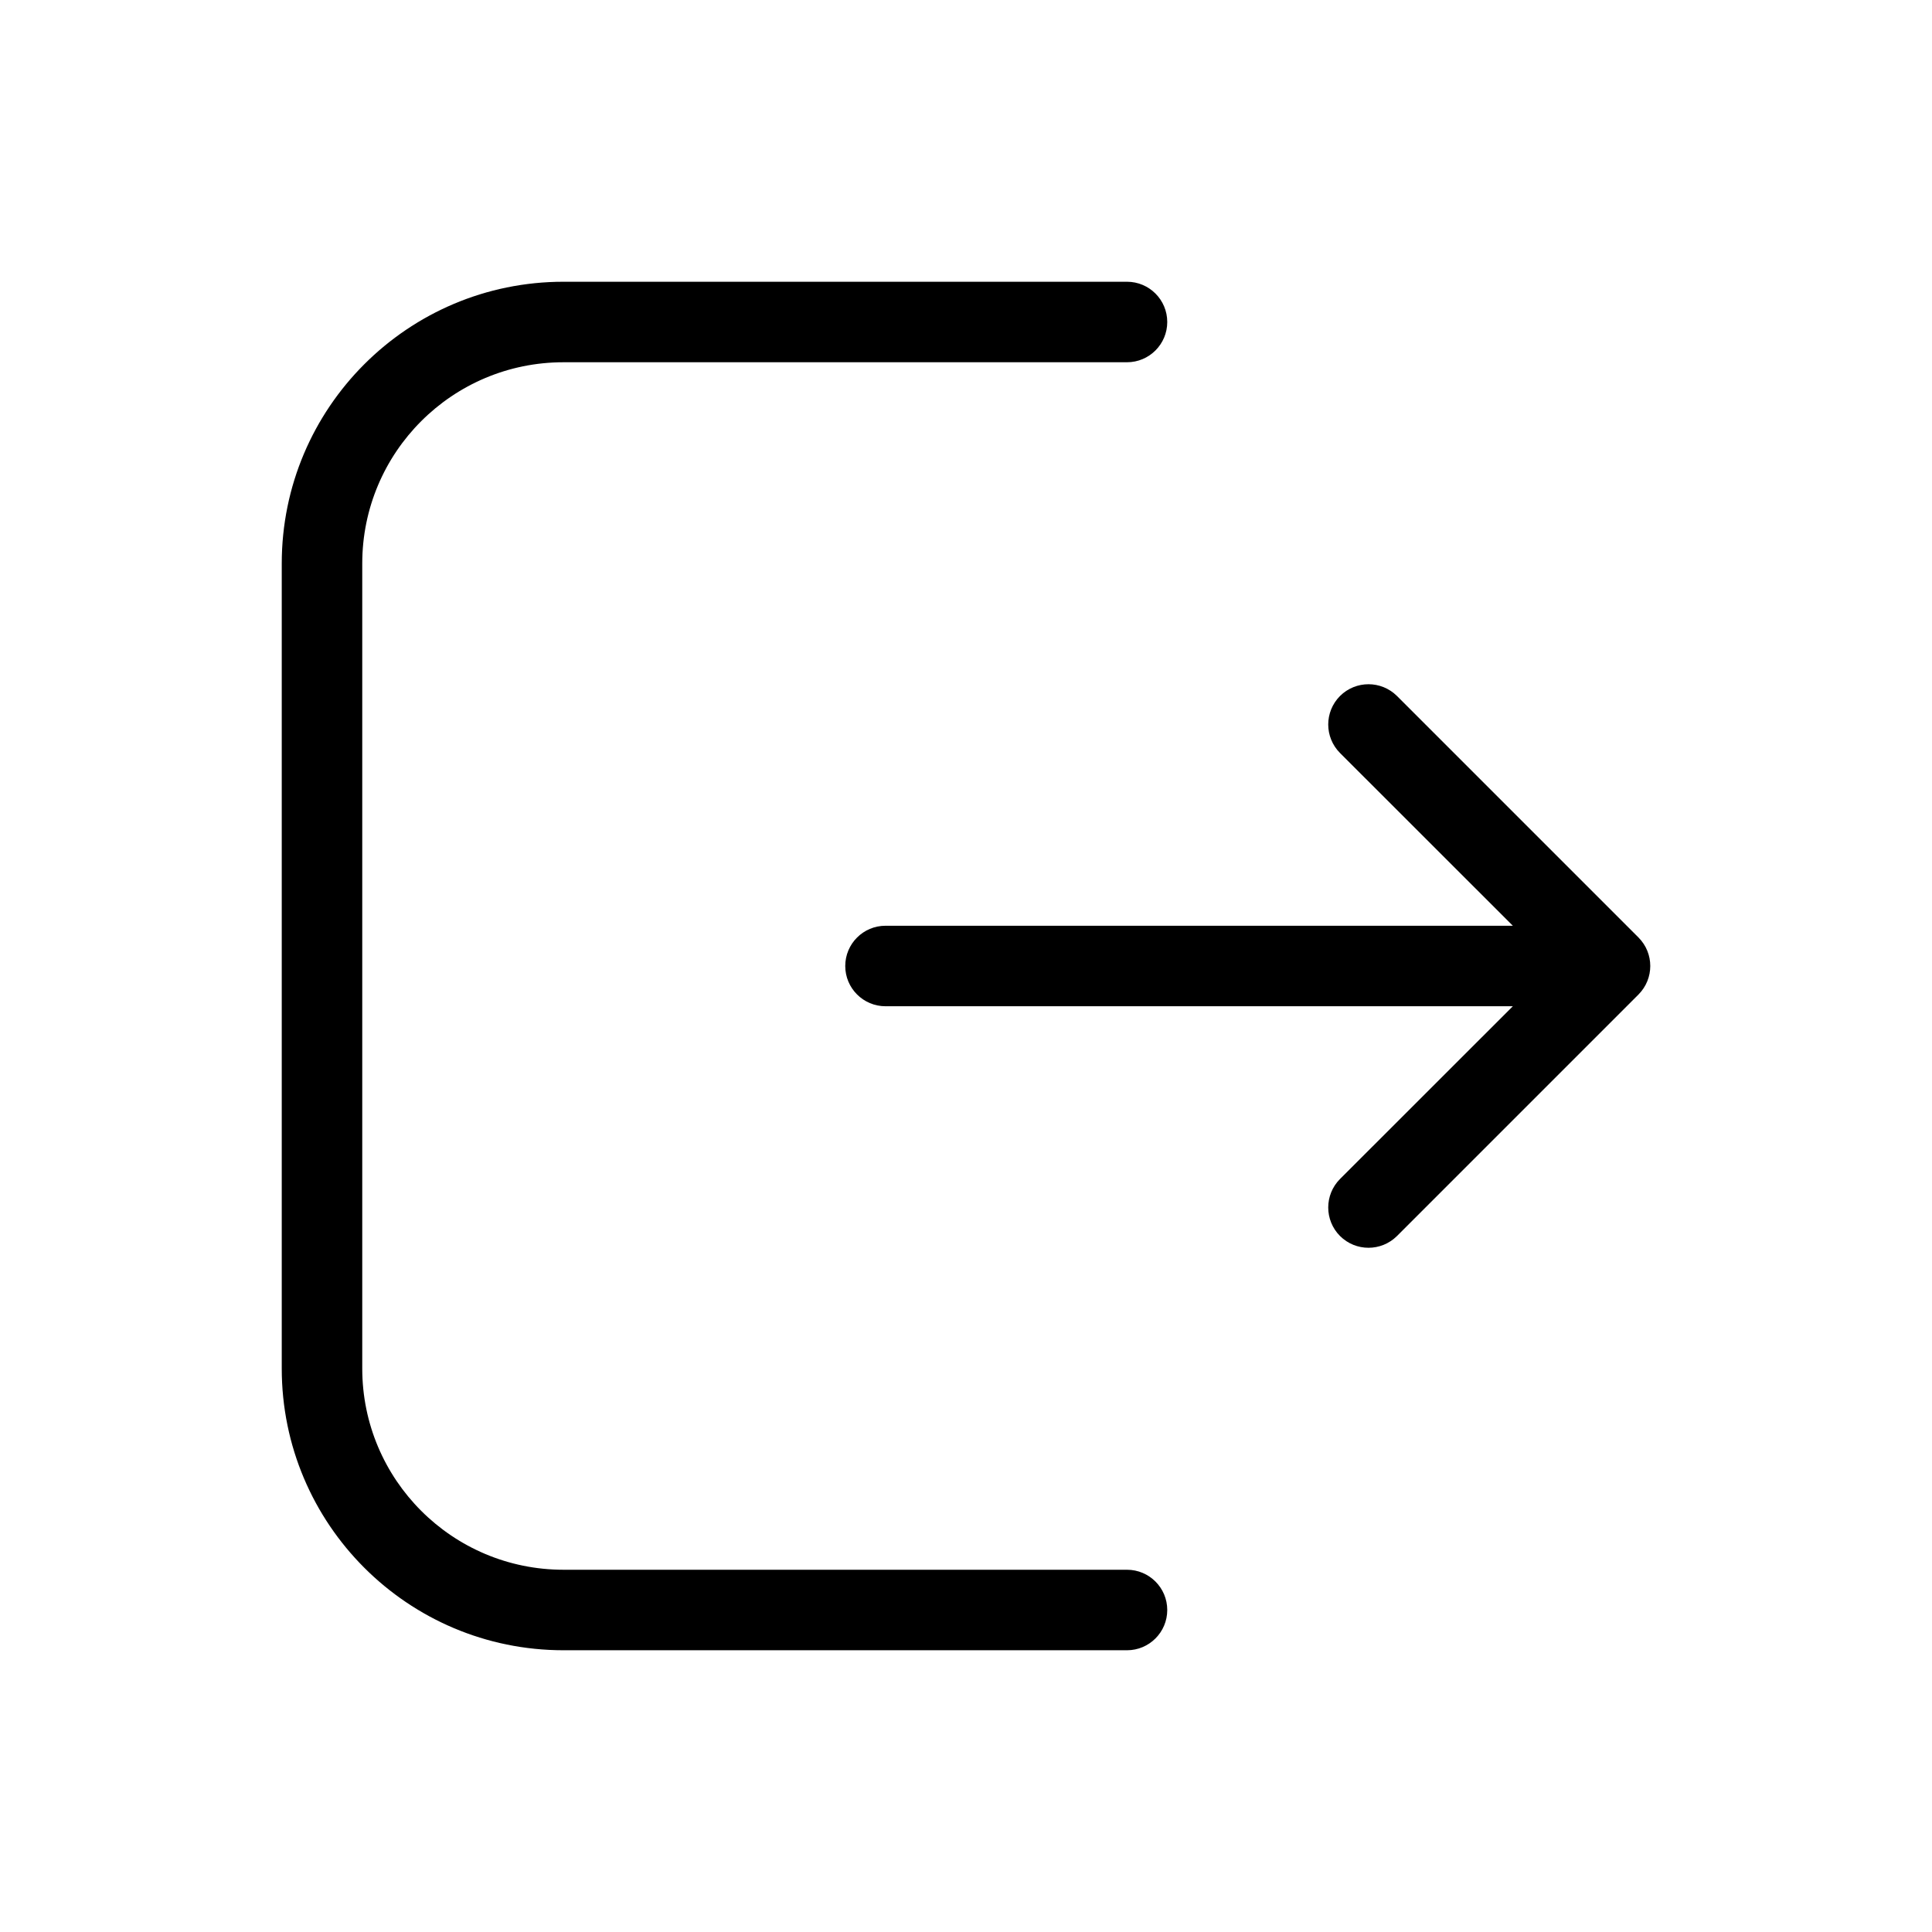
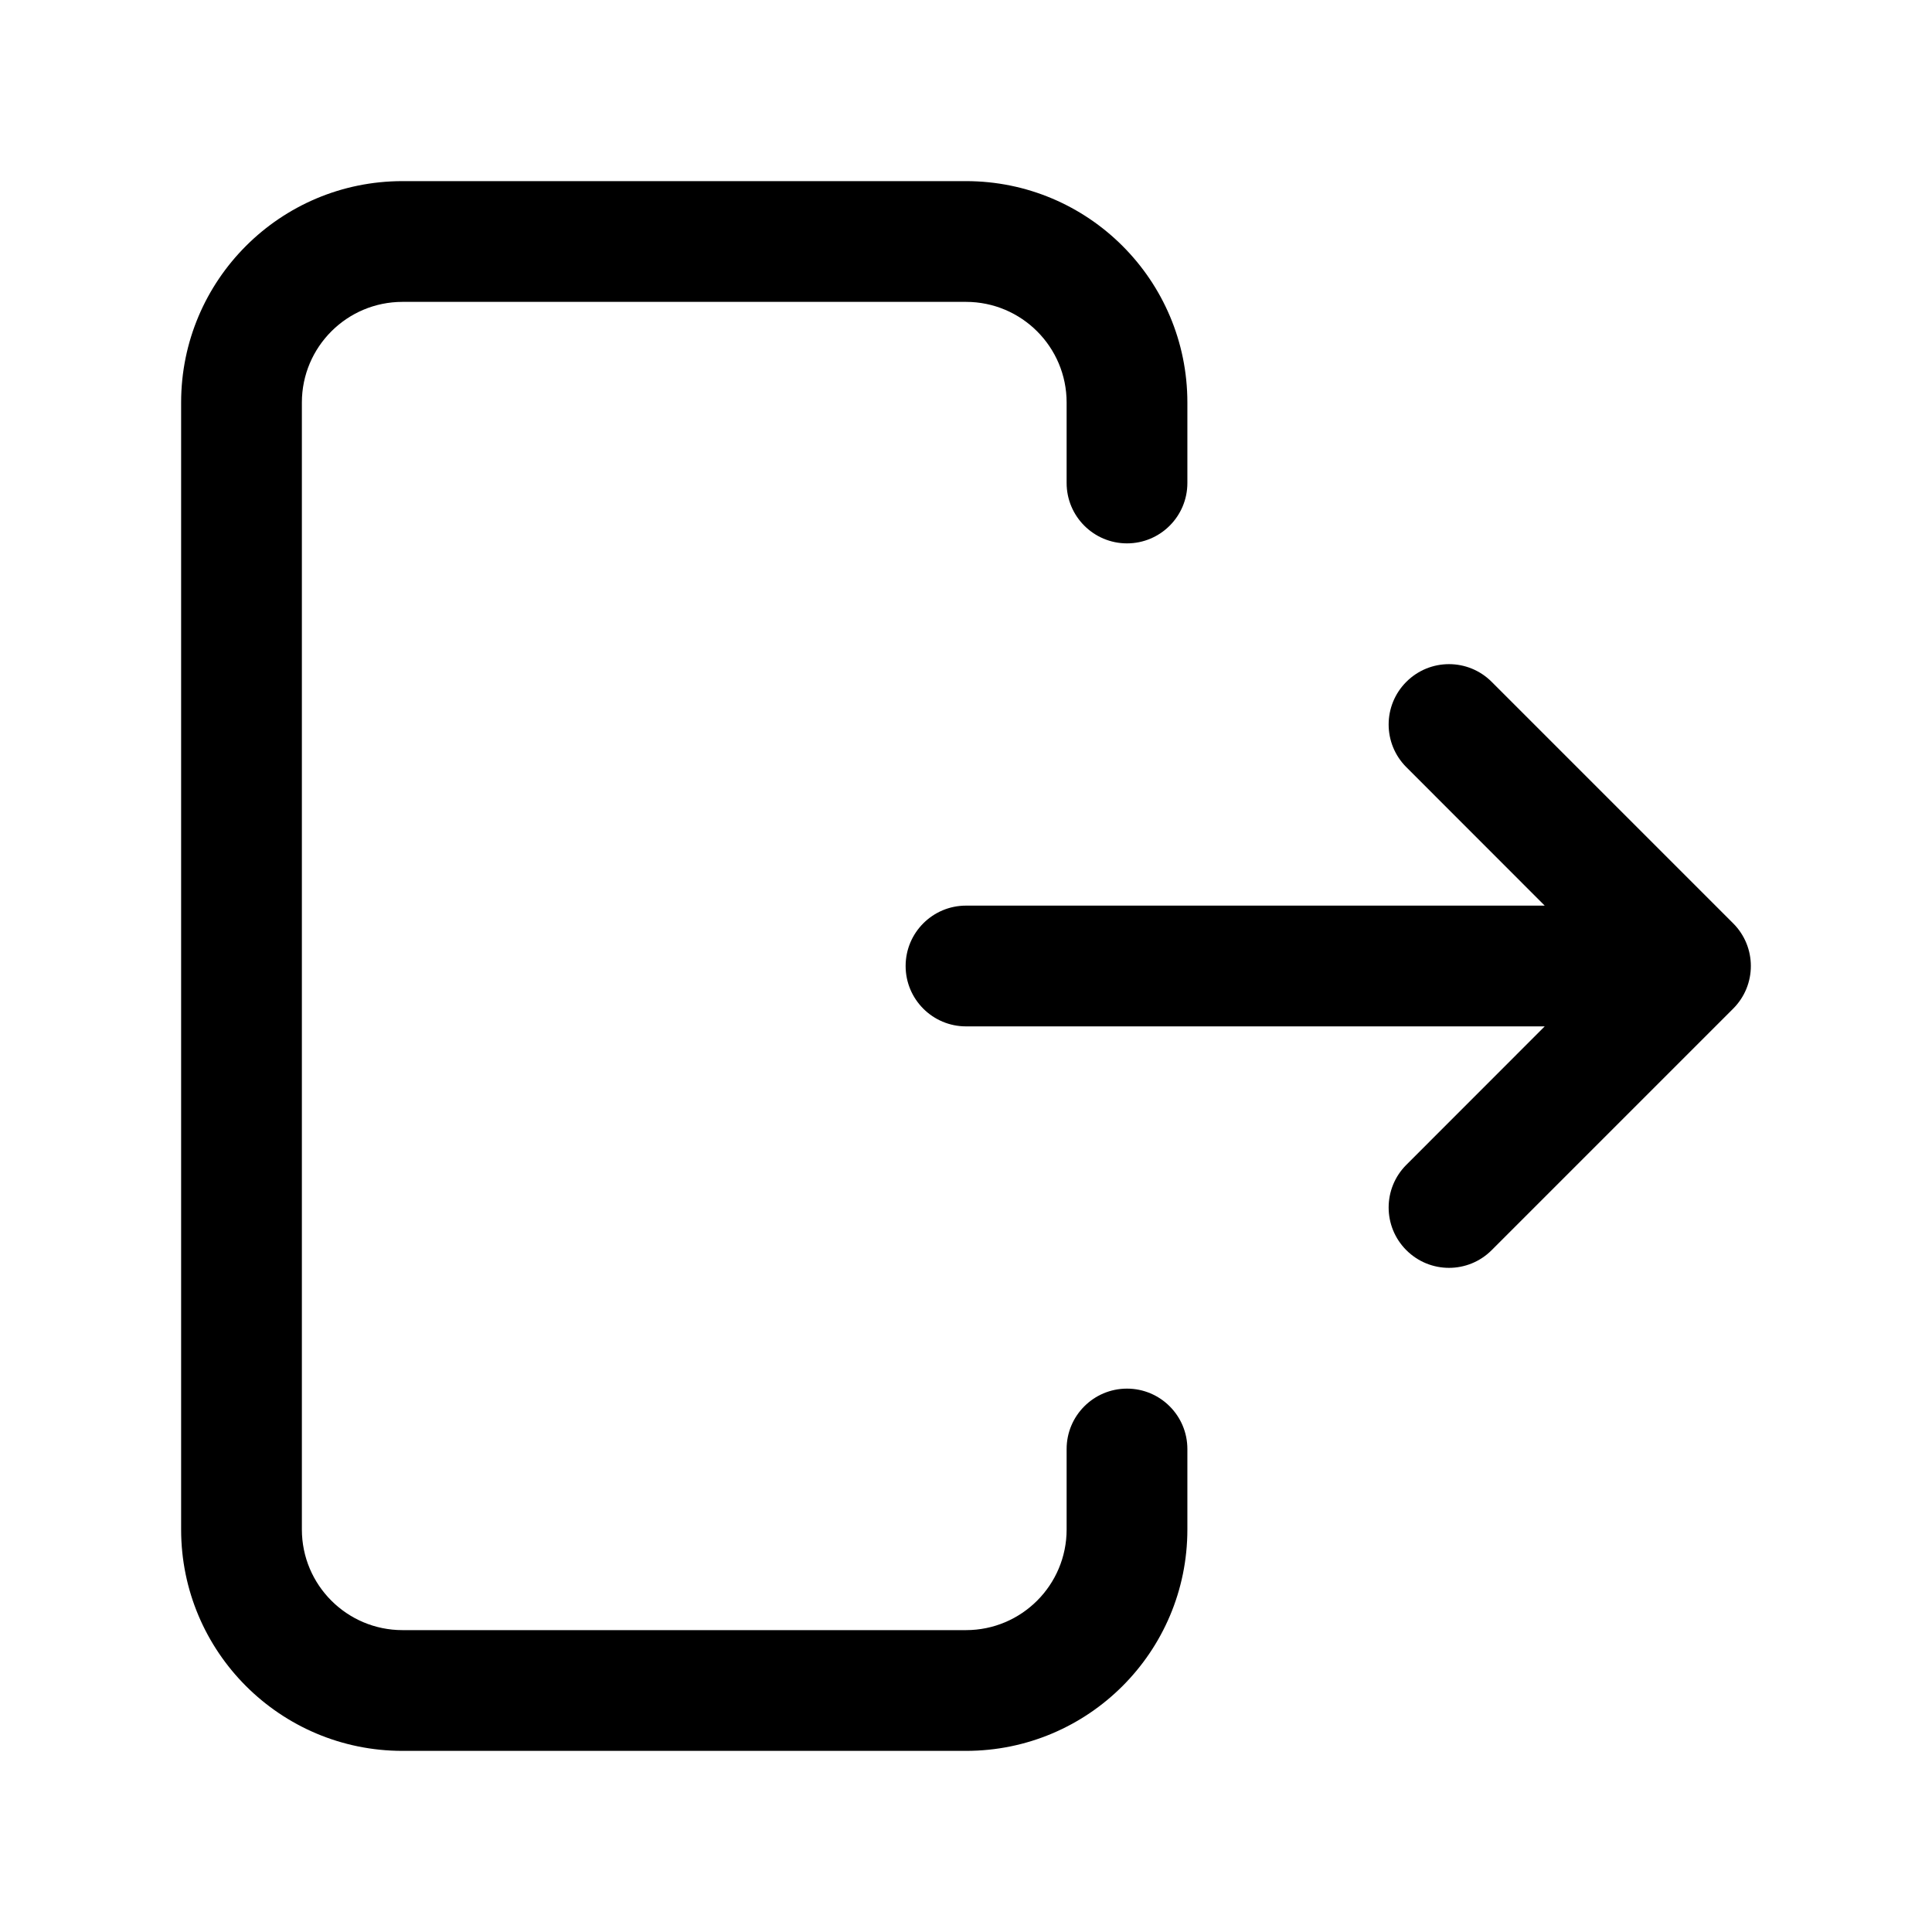
<svg xmlns="http://www.w3.org/2000/svg" width="24" height="24" viewBox="0 0 24 24" fill="none">
-   <path fill-rule="evenodd" clip-rule="evenodd" d="M7 4.5C5.619 4.5 4.5 5.619 4.5 7V17C4.5 18.381 5.619 19.5 7 19.5H14C14.276 19.5 14.5 19.724 14.5 20C14.5 20.276 14.276 20.5 14 20.5H7C5.067 20.5 3.5 18.933 3.5 17V7C3.5 5.067 5.067 3.5 7 3.5H14C14.276 3.5 14.5 3.724 14.5 4C14.5 4.276 14.276 4.5 14 4.5H7ZM16.646 8.646C16.842 8.451 17.158 8.451 17.354 8.646L20.354 11.646C20.549 11.842 20.549 12.158 20.354 12.354L17.354 15.354C17.158 15.549 16.842 15.549 16.646 15.354C16.451 15.158 16.451 14.842 16.646 14.646L18.793 12.5H11C10.724 12.5 10.5 12.276 10.5 12C10.5 11.724 10.724 11.5 11 11.5H18.793L16.646 9.354C16.451 9.158 16.451 8.842 16.646 8.646Z" fill="black" />
+   <path fill-rule="evenodd" clip-rule="evenodd" d="M3.75 5C3.75 4.31 4.31 3.75 5 3.75H12C12.69 3.75 13.25 4.31 13.25 5V6C13.25 6.414 13.586 6.75 14 6.75C14.414 6.75 14.75 6.414 14.75 6V5C14.75 3.481 13.519 2.25 12 2.25H5C3.481 2.25 2.25 3.481 2.25 5V19C2.25 20.519 3.481 21.75 5 21.75H12C13.519 21.75 14.75 20.519 14.75 19V18C14.75 17.586 14.414 17.25 14 17.25C13.586 17.25 13.25 17.586 13.25 18V19C13.25 19.69 12.69 20.25 12 20.25H5C4.31 20.25 3.75 19.69 3.75 19V5ZM18.53 8.47C18.237 8.177 17.763 8.177 17.47 8.47C17.177 8.763 17.177 9.237 17.47 9.53L19.189 11.25H12C11.586 11.25 11.25 11.586 11.25 12C11.25 12.414 11.586 12.75 12 12.75H19.189L17.47 14.47C17.177 14.763 17.177 15.237 17.47 15.53C17.763 15.823 18.237 15.823 18.53 15.53L21.53 12.53C21.823 12.237 21.823 11.763 21.53 11.47L18.53 8.47Z" fill="black" />
</svg>
